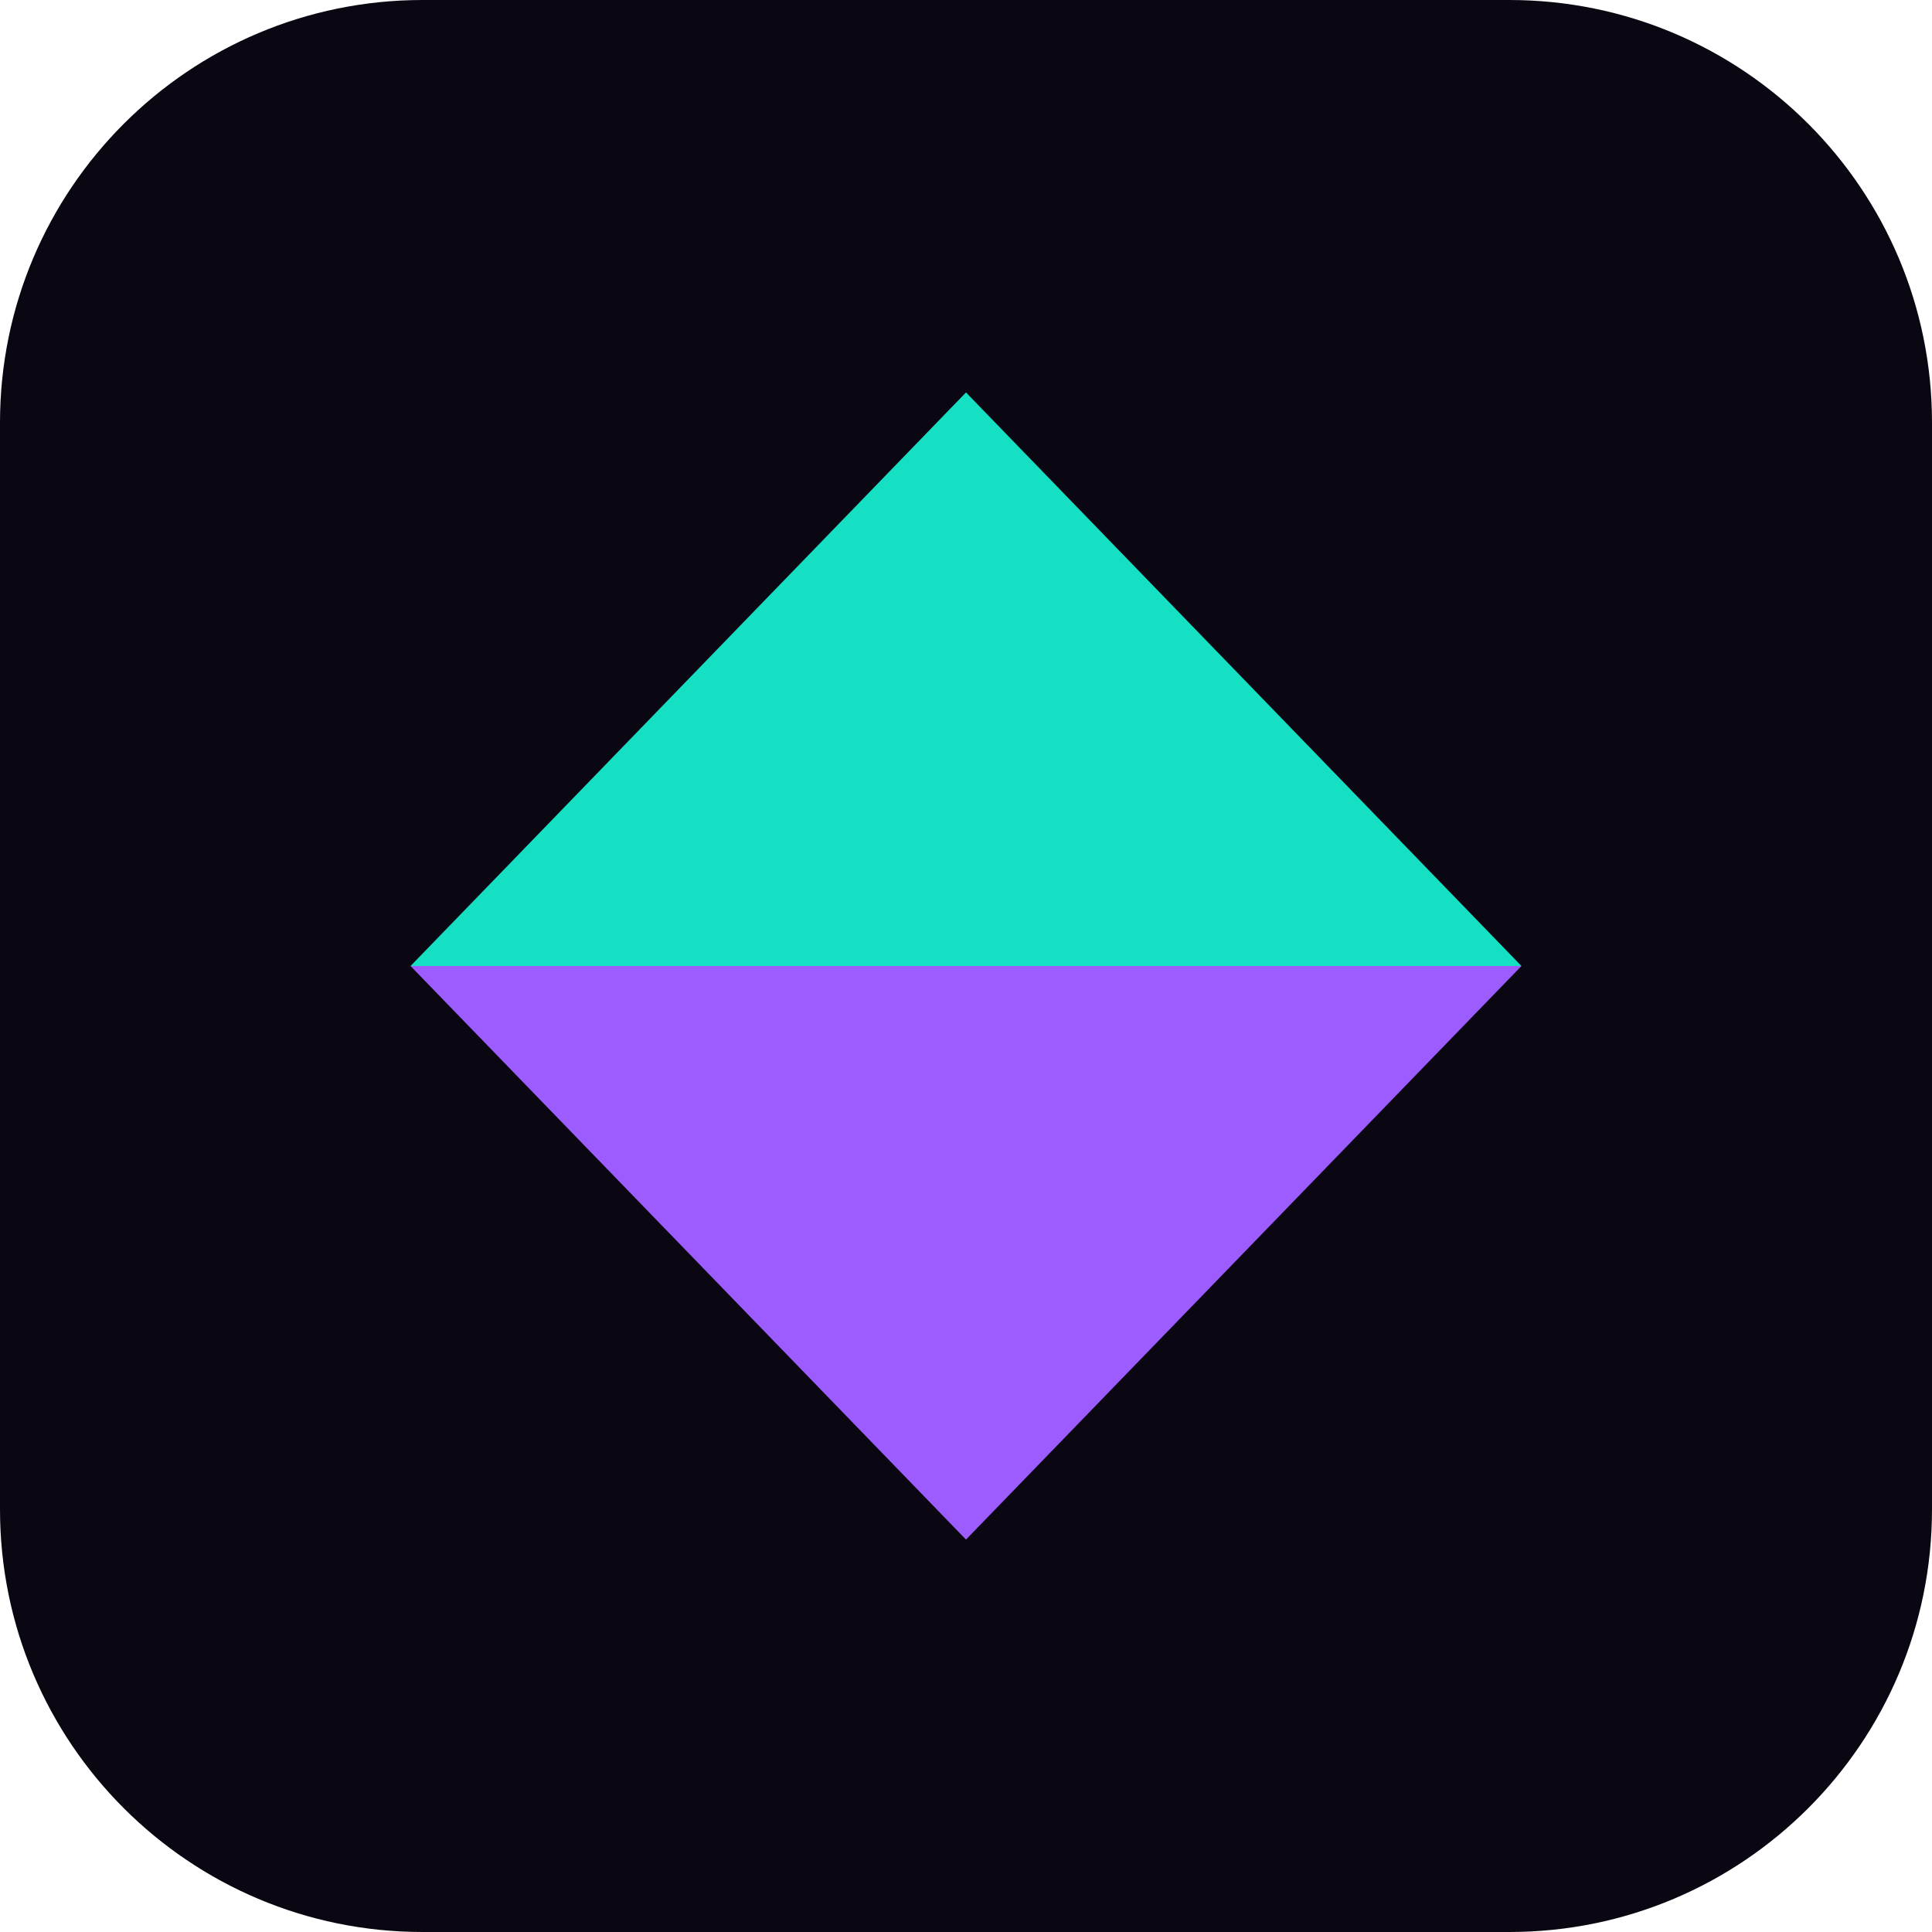
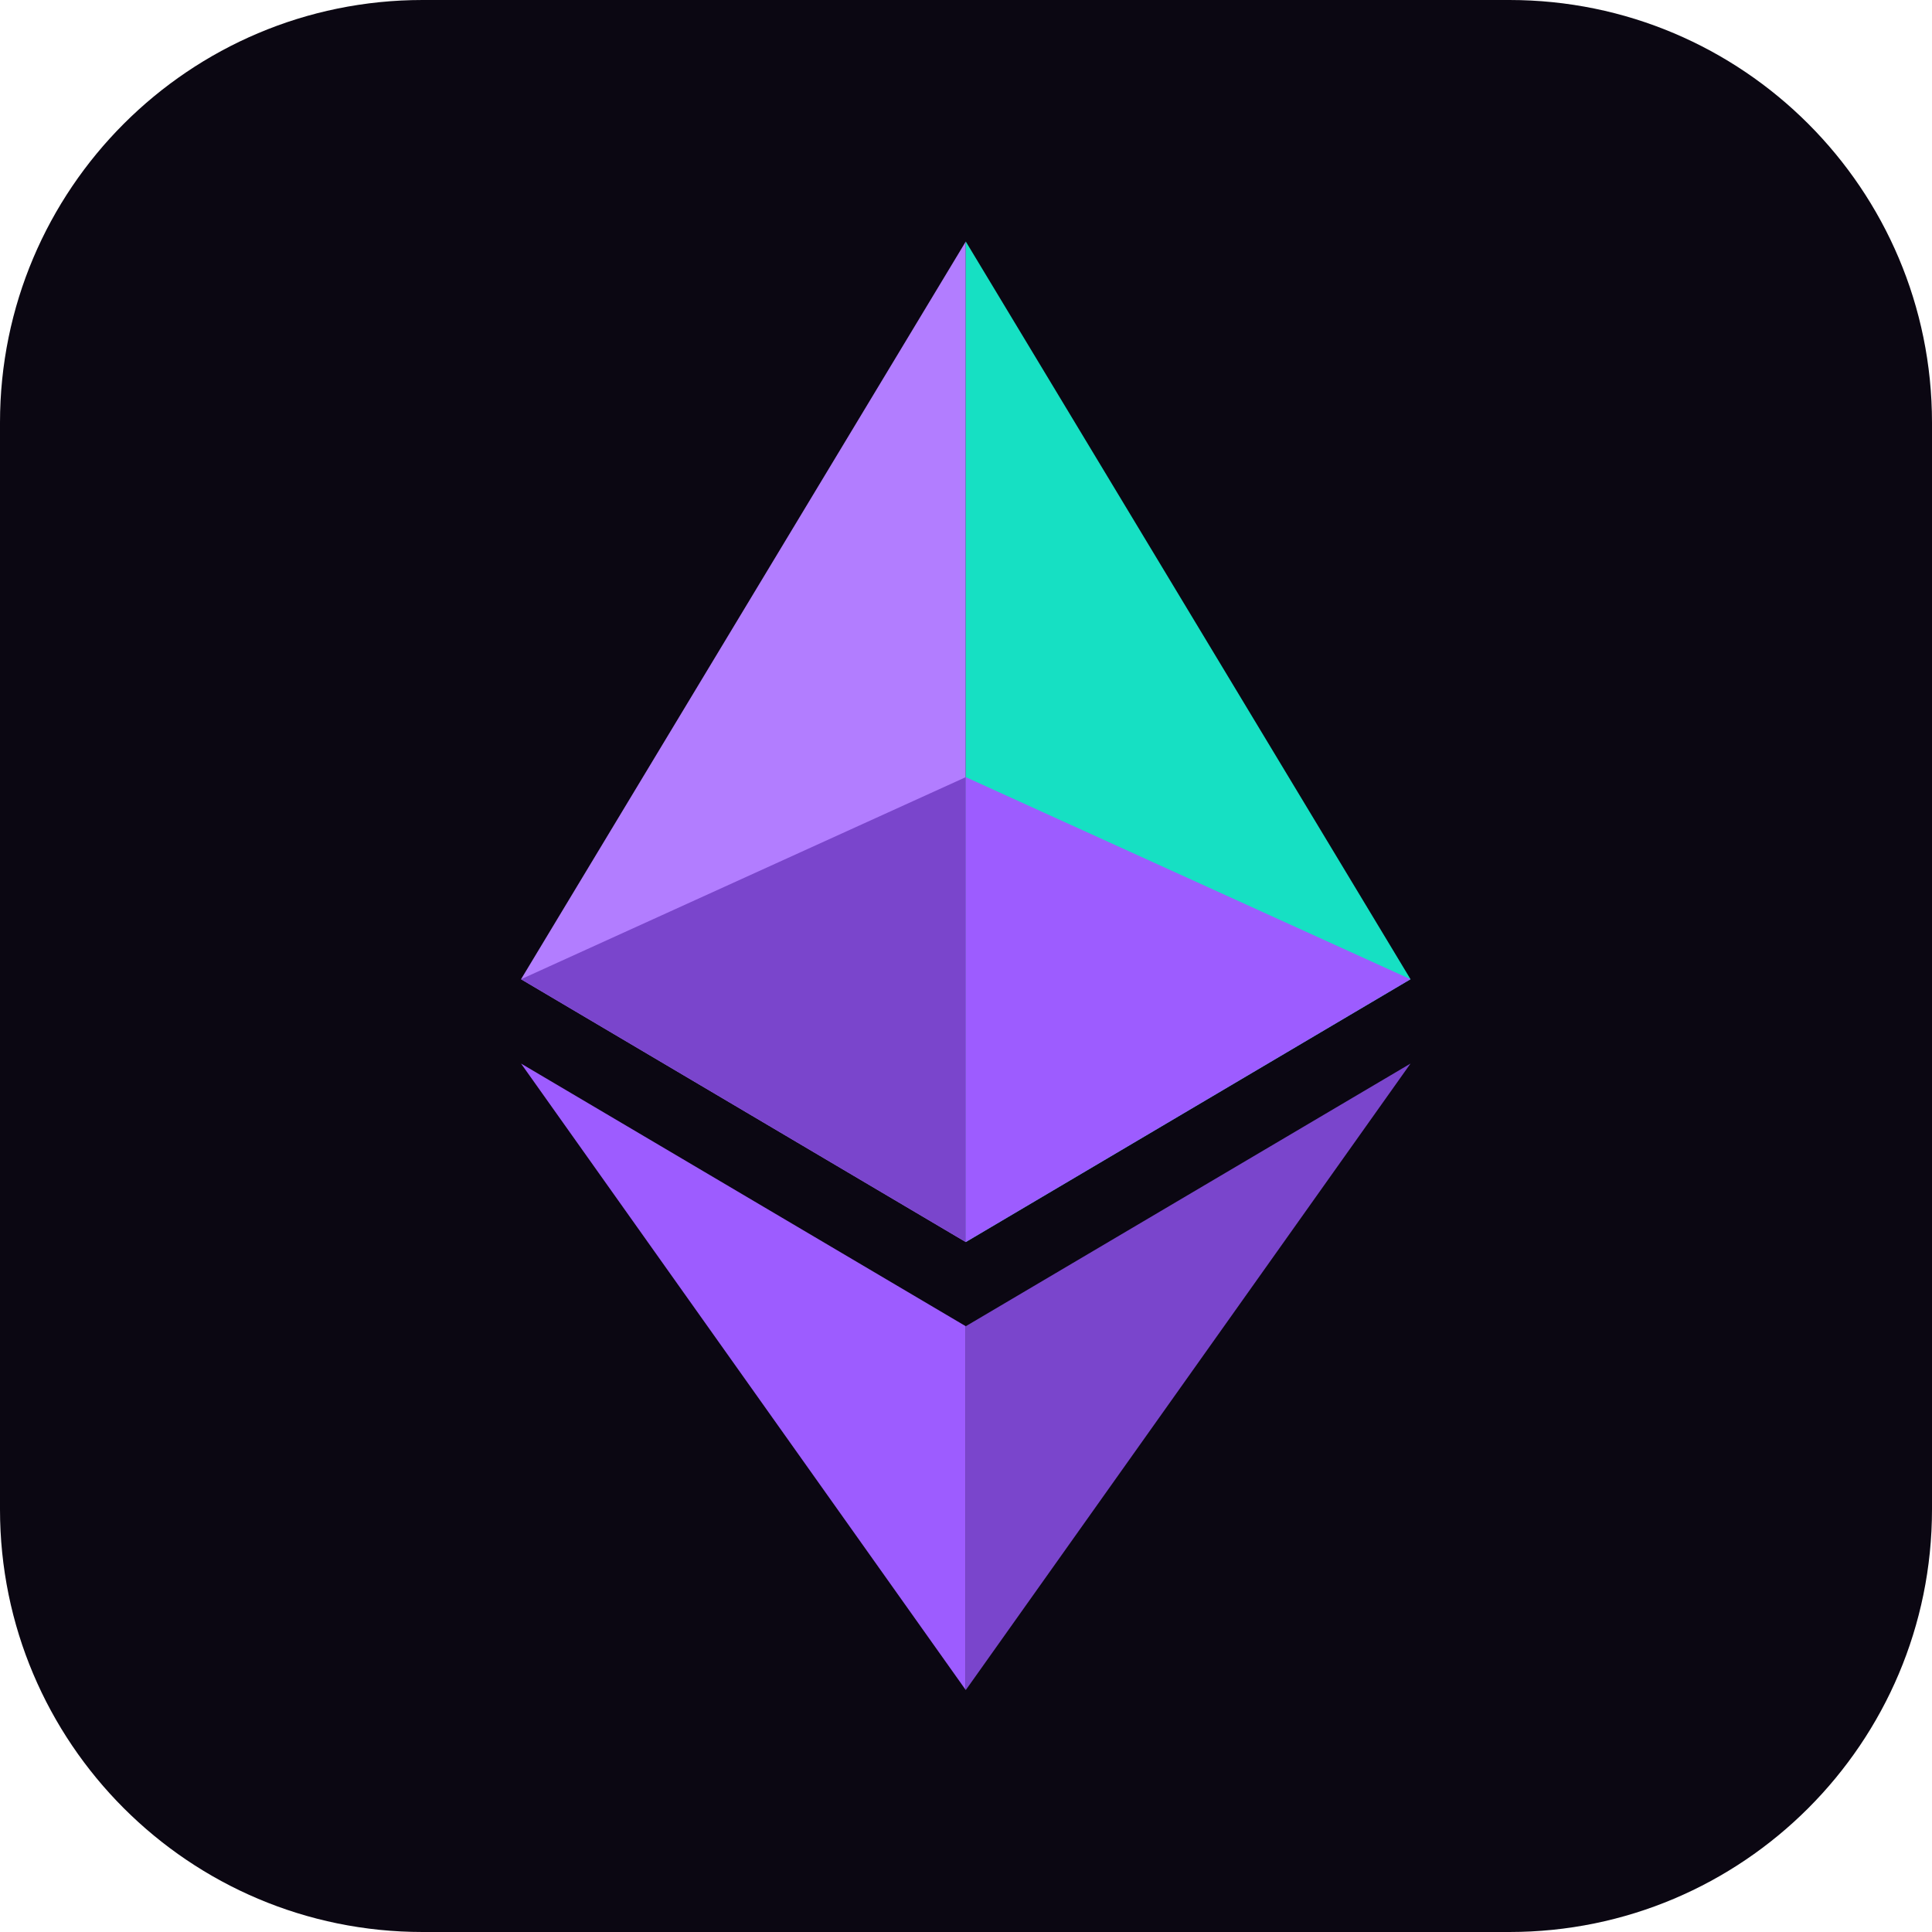
<svg xmlns="http://www.w3.org/2000/svg" width="32" height="32" viewBox="0 0 32 32">
  <rect width="32" height="32" rx="7" fill="#0B0712" />
-   <g transform="translate(4 4)">
-     <path d="M12 2.5 L2.8 12 L21.2 12 Z" fill="#16E0C3" />
-     <path d="M2.8 12 L21.2 12 L12 21.5 Z" fill="#9D5CFF" />
+   <g transform="translate(8.63 4) scale(0.05755)">
+     <polygon points="128,0 0,212.32 128,287.96" fill="#B27DFF" />
+     <polygon points="128,0 256,212.32 128,287.96" fill="#16E0C3" />
+     <polygon points="0,212.32 128,287.96 128,154.16" fill="#7A45CC" />
+     <polygon points="256,212.32 128,287.96 128,154.16" fill="#9D5CFF" />
+     <polygon points="128,416.9 128,312.19 0,236.59" fill="#9D5CFF" />
+     <polygon points="128,416.9 128,312.19 256,236.59" fill="#7A45CC" />
  </g>
</svg>
